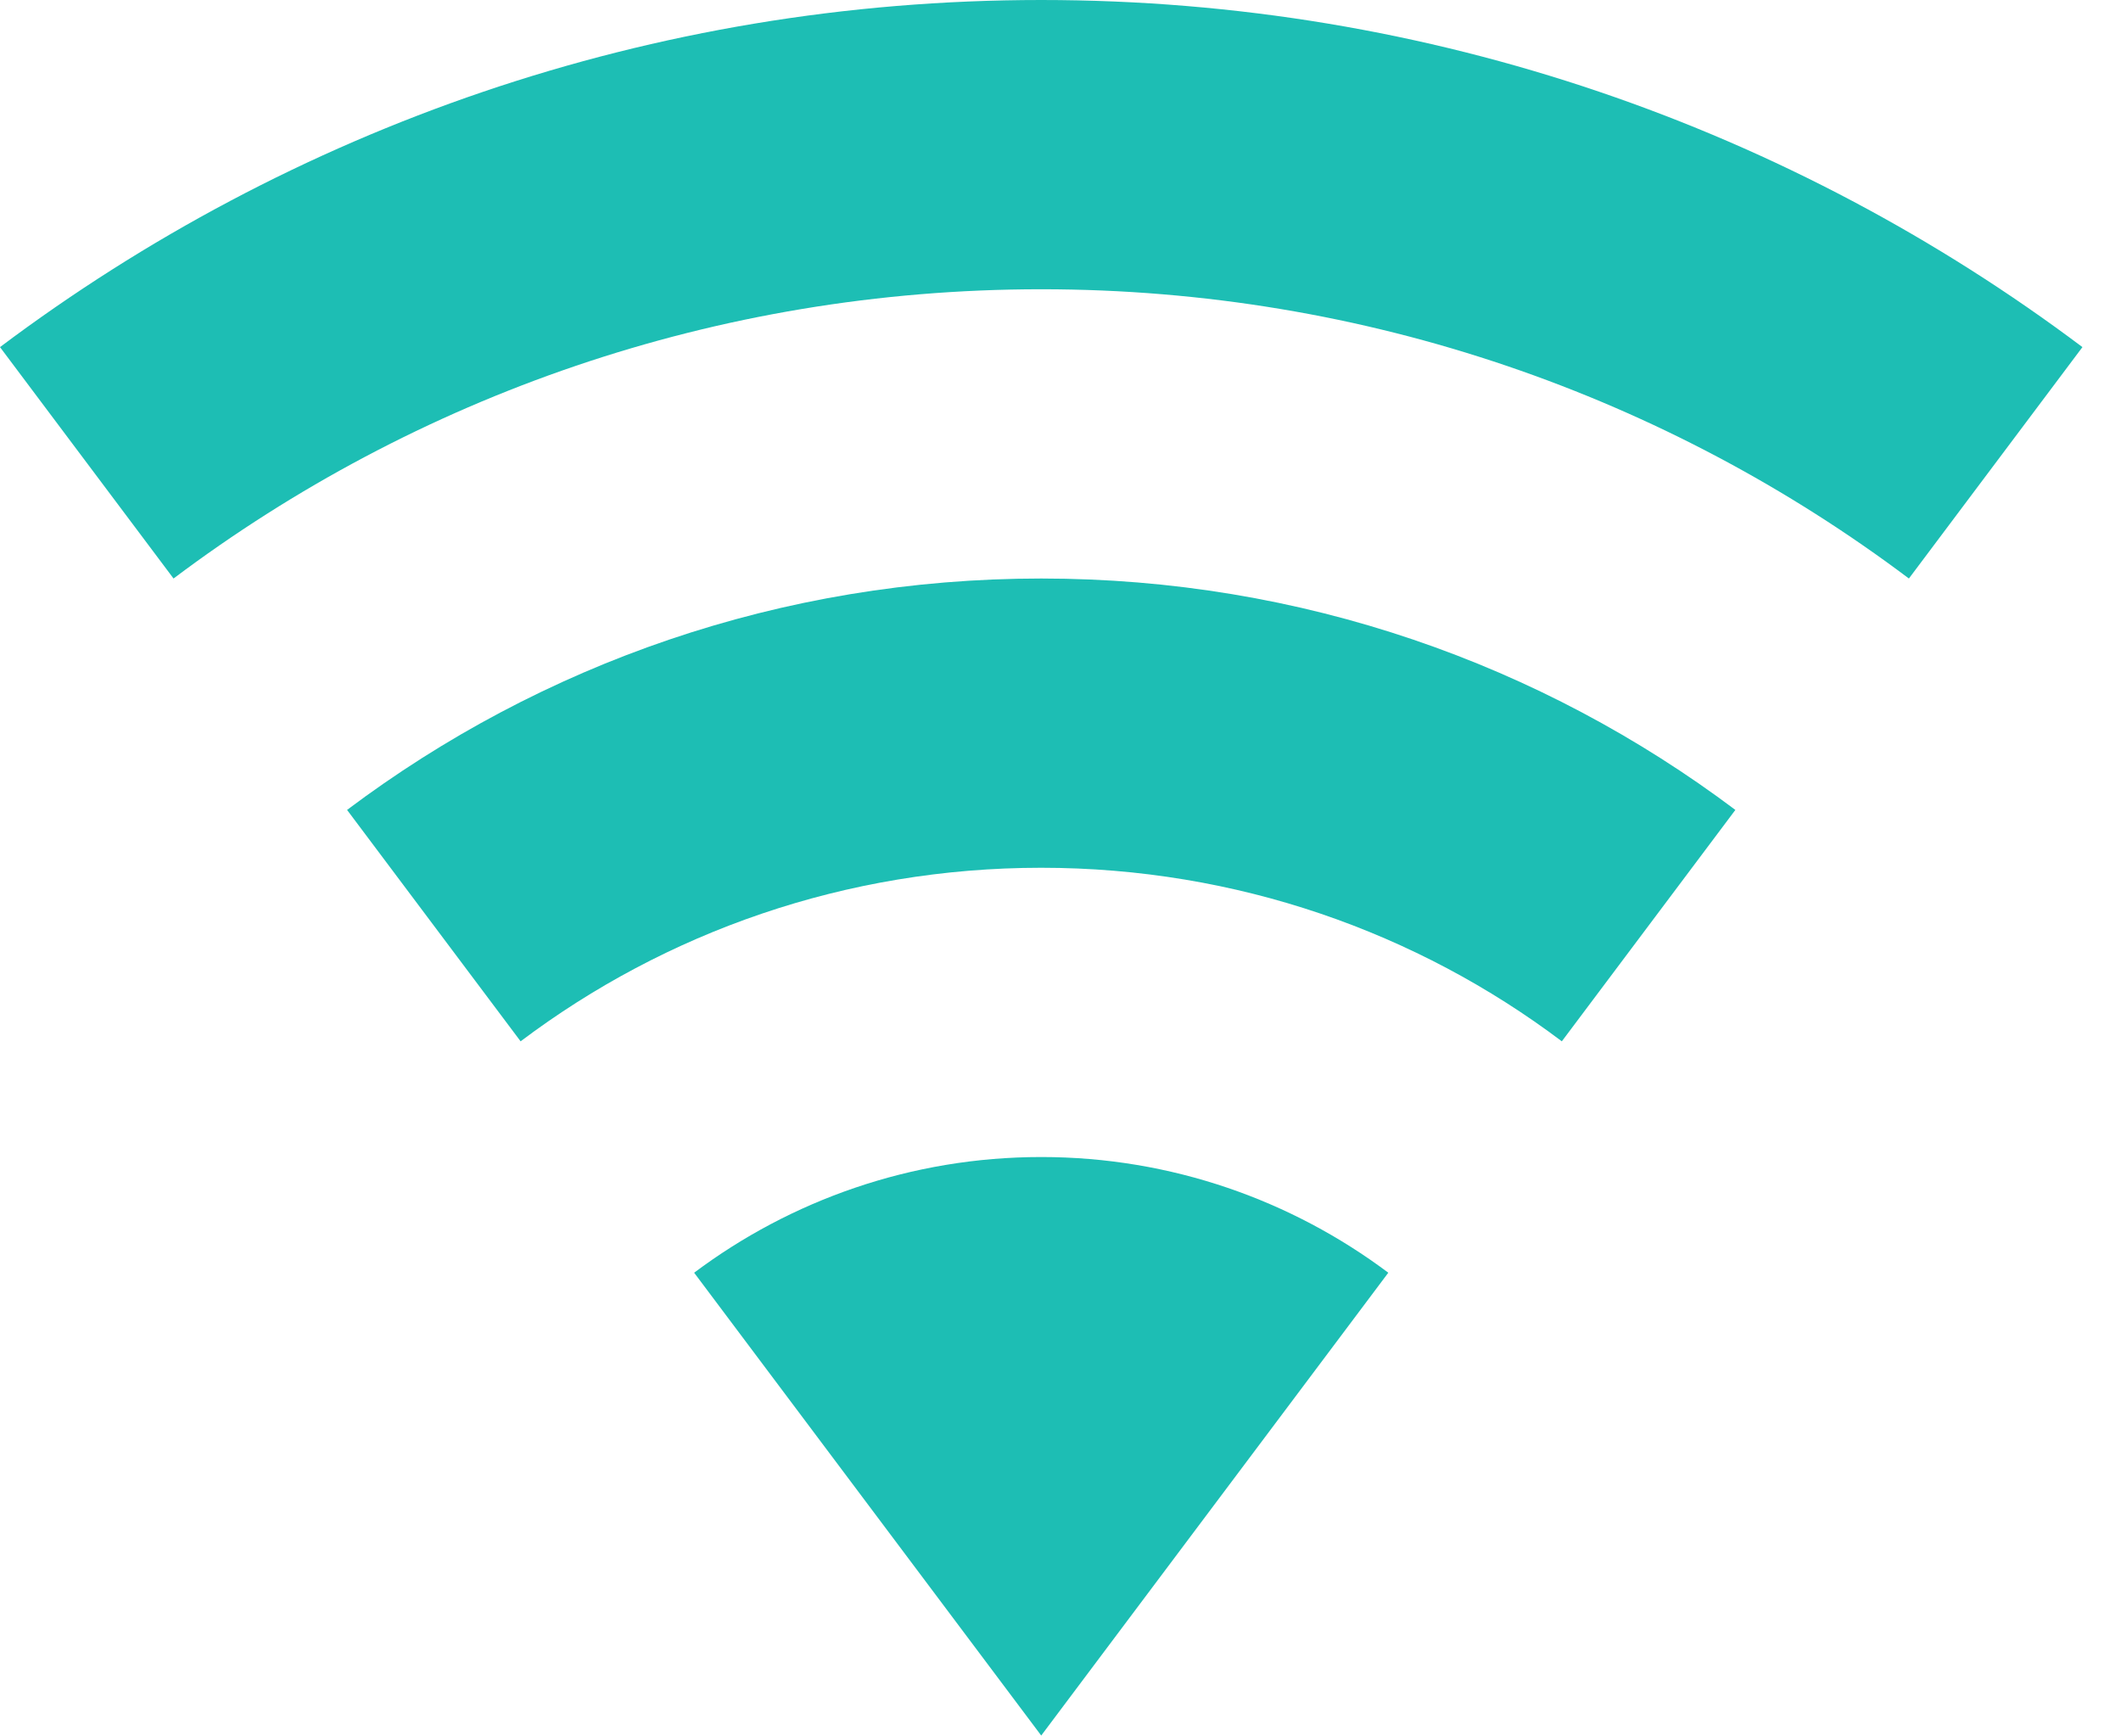
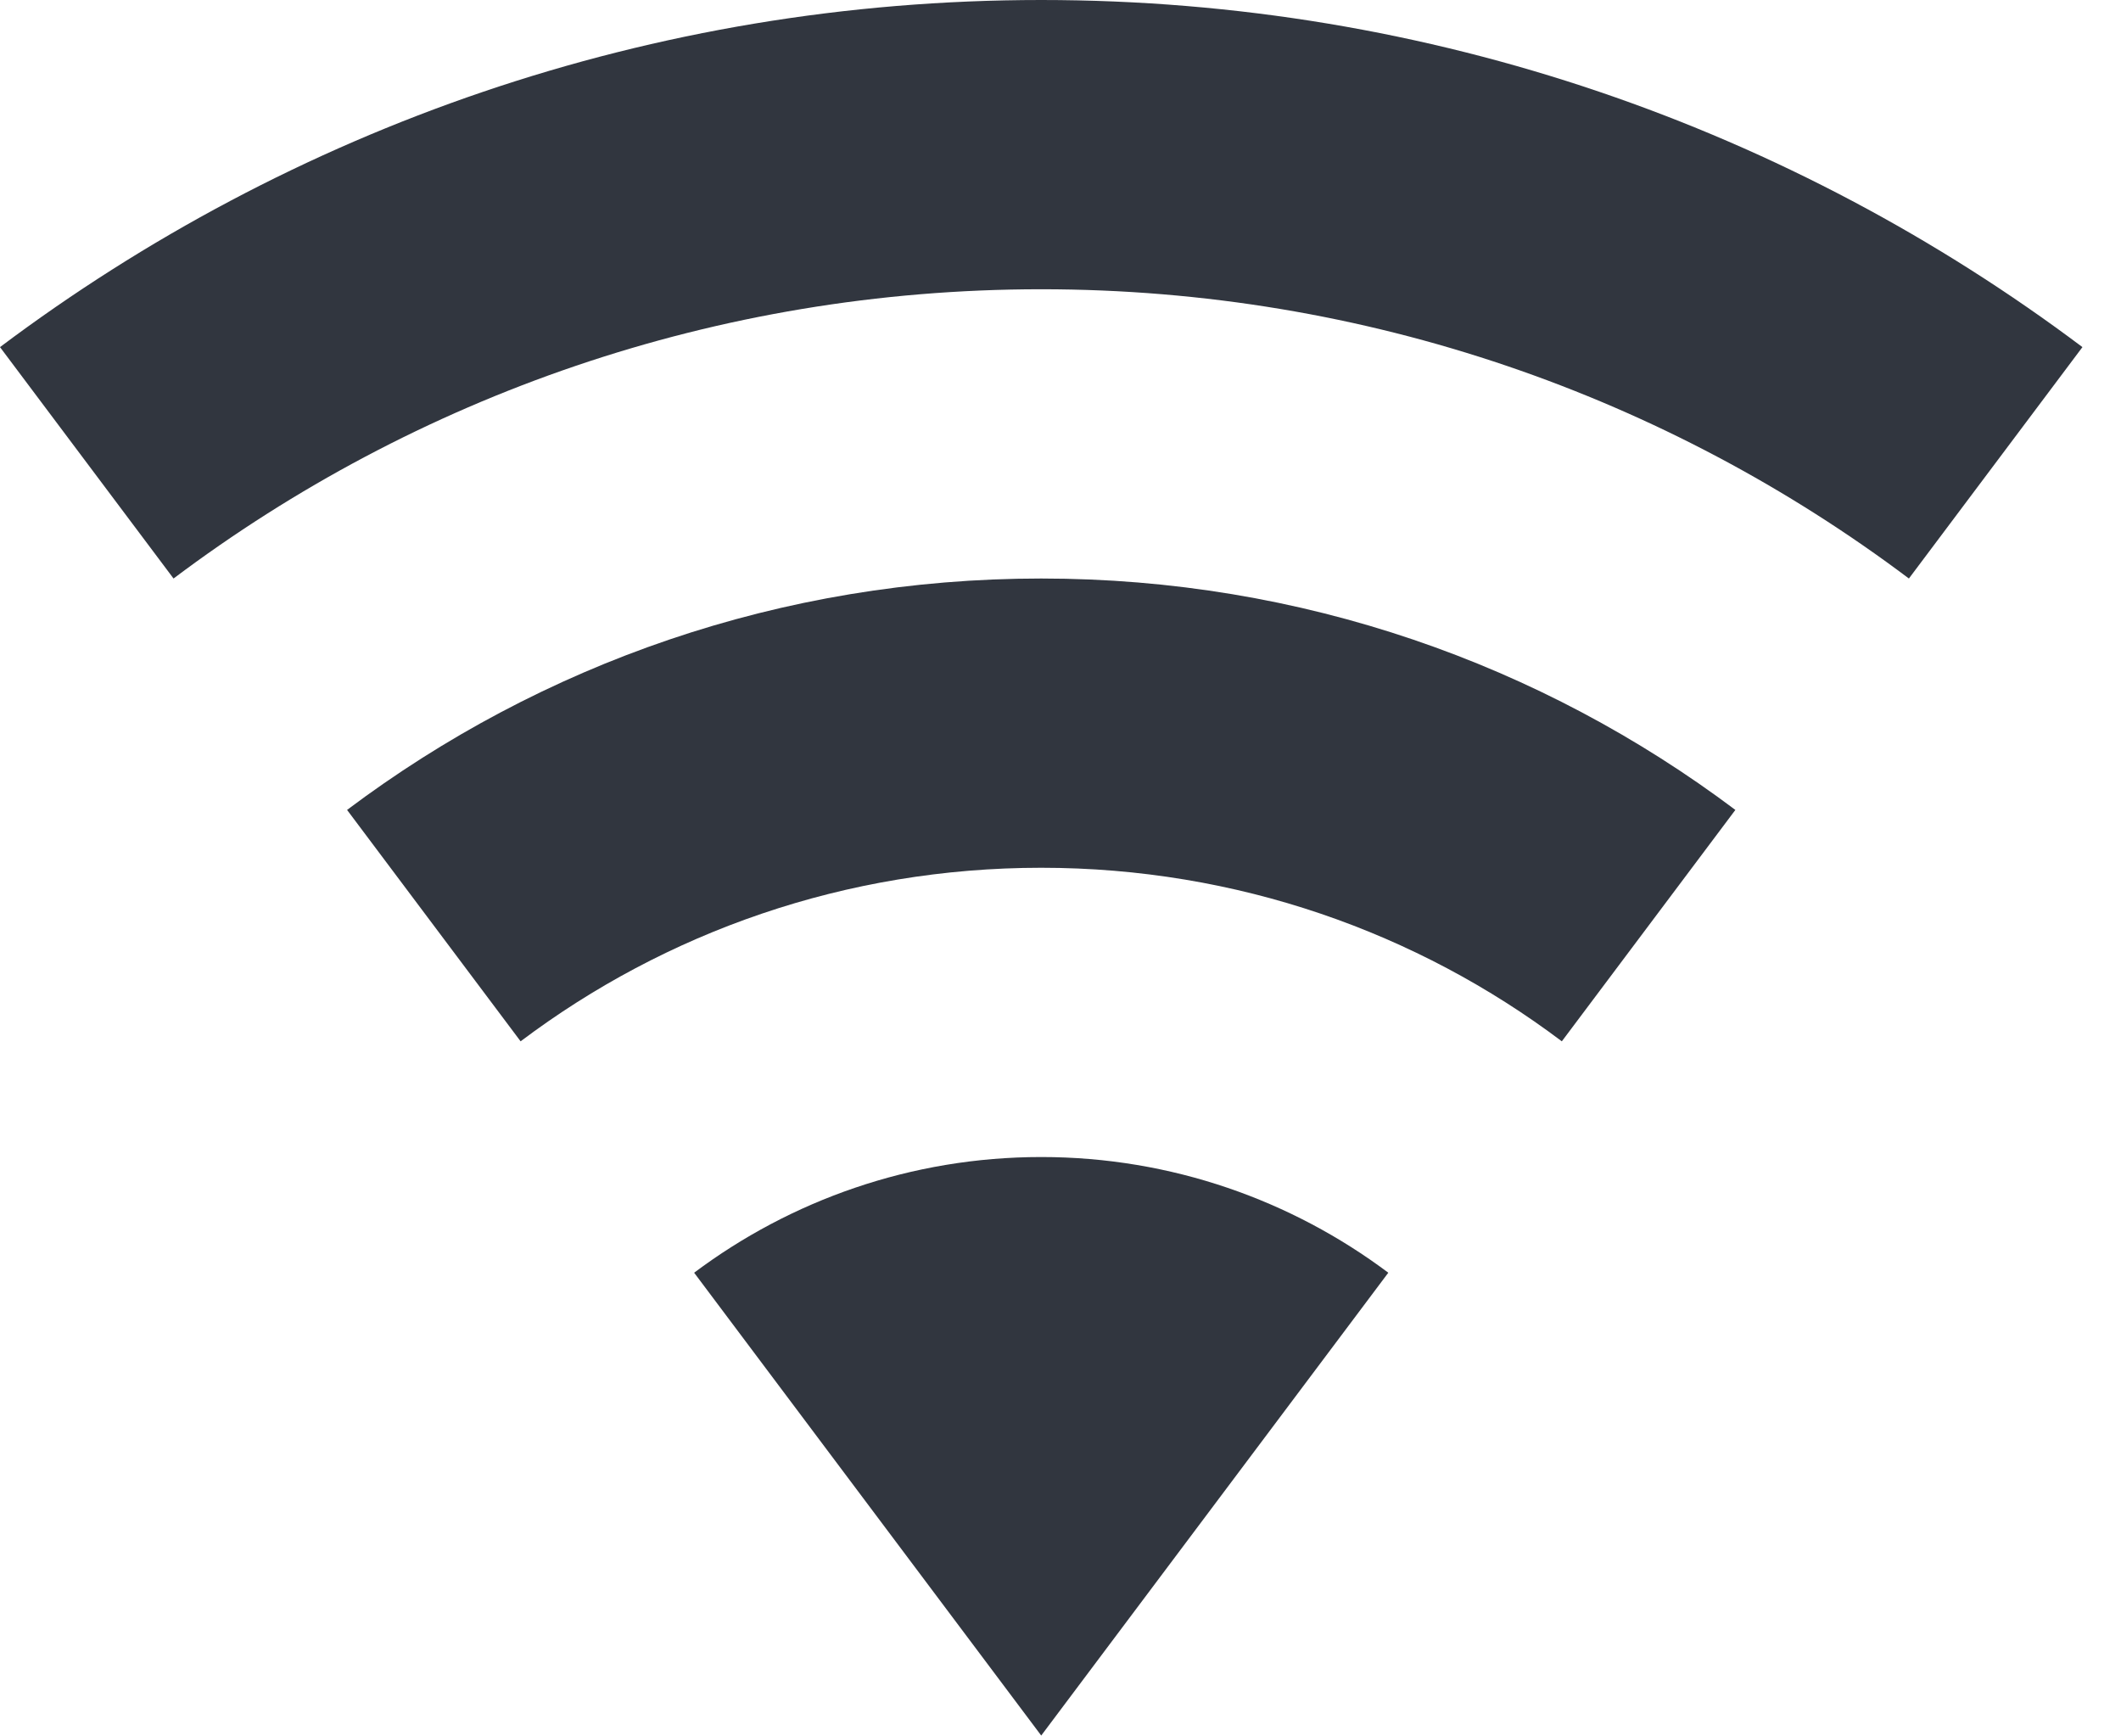
<svg xmlns="http://www.w3.org/2000/svg" width="22" height="18" viewBox="0 0 22 18" fill="none">
-   <path d="M10.8 18L14.4 13.2C13.4 12.45 12.15 12 10.8 12C9.45 12 8.2 12.45 7.2 13.2L10.8 18ZM10.8 0C6.75 0 3.01 1.34 0 3.6L1.8 6C4.3 4.12 7.42 3 10.8 3C14.18 3 17.3 4.12 19.8 6L21.6 3.6C18.59 1.34 14.85 0 10.8 0ZM10.8 6C8.1 6 5.61 6.89 3.6 8.4L5.4 10.8C6.9 9.67 8.77 9 10.8 9C12.83 9 14.7 9.67 16.2 10.8L18 8.4C15.99 6.89 13.5 6 10.8 6Z" fill="#1DBEB4" />
+   <path d="M10.8 18L14.4 13.2C13.4 12.45 12.15 12 10.8 12C9.45 12 8.2 12.45 7.2 13.2L10.8 18ZM10.8 0C6.75 0 3.01 1.34 0 3.6L1.8 6C4.3 4.12 7.42 3 10.8 3C14.18 3 17.3 4.12 19.8 6L21.6 3.6C18.59 1.34 14.85 0 10.8 0ZM10.8 6C8.1 6 5.61 6.89 3.6 8.4L5.4 10.8C6.9 9.67 8.77 9 10.8 9C12.83 9 14.7 9.67 16.2 10.8L18 8.4C15.99 6.89 13.5 6 10.8 6Z" fill="#31363F" />
</svg>
